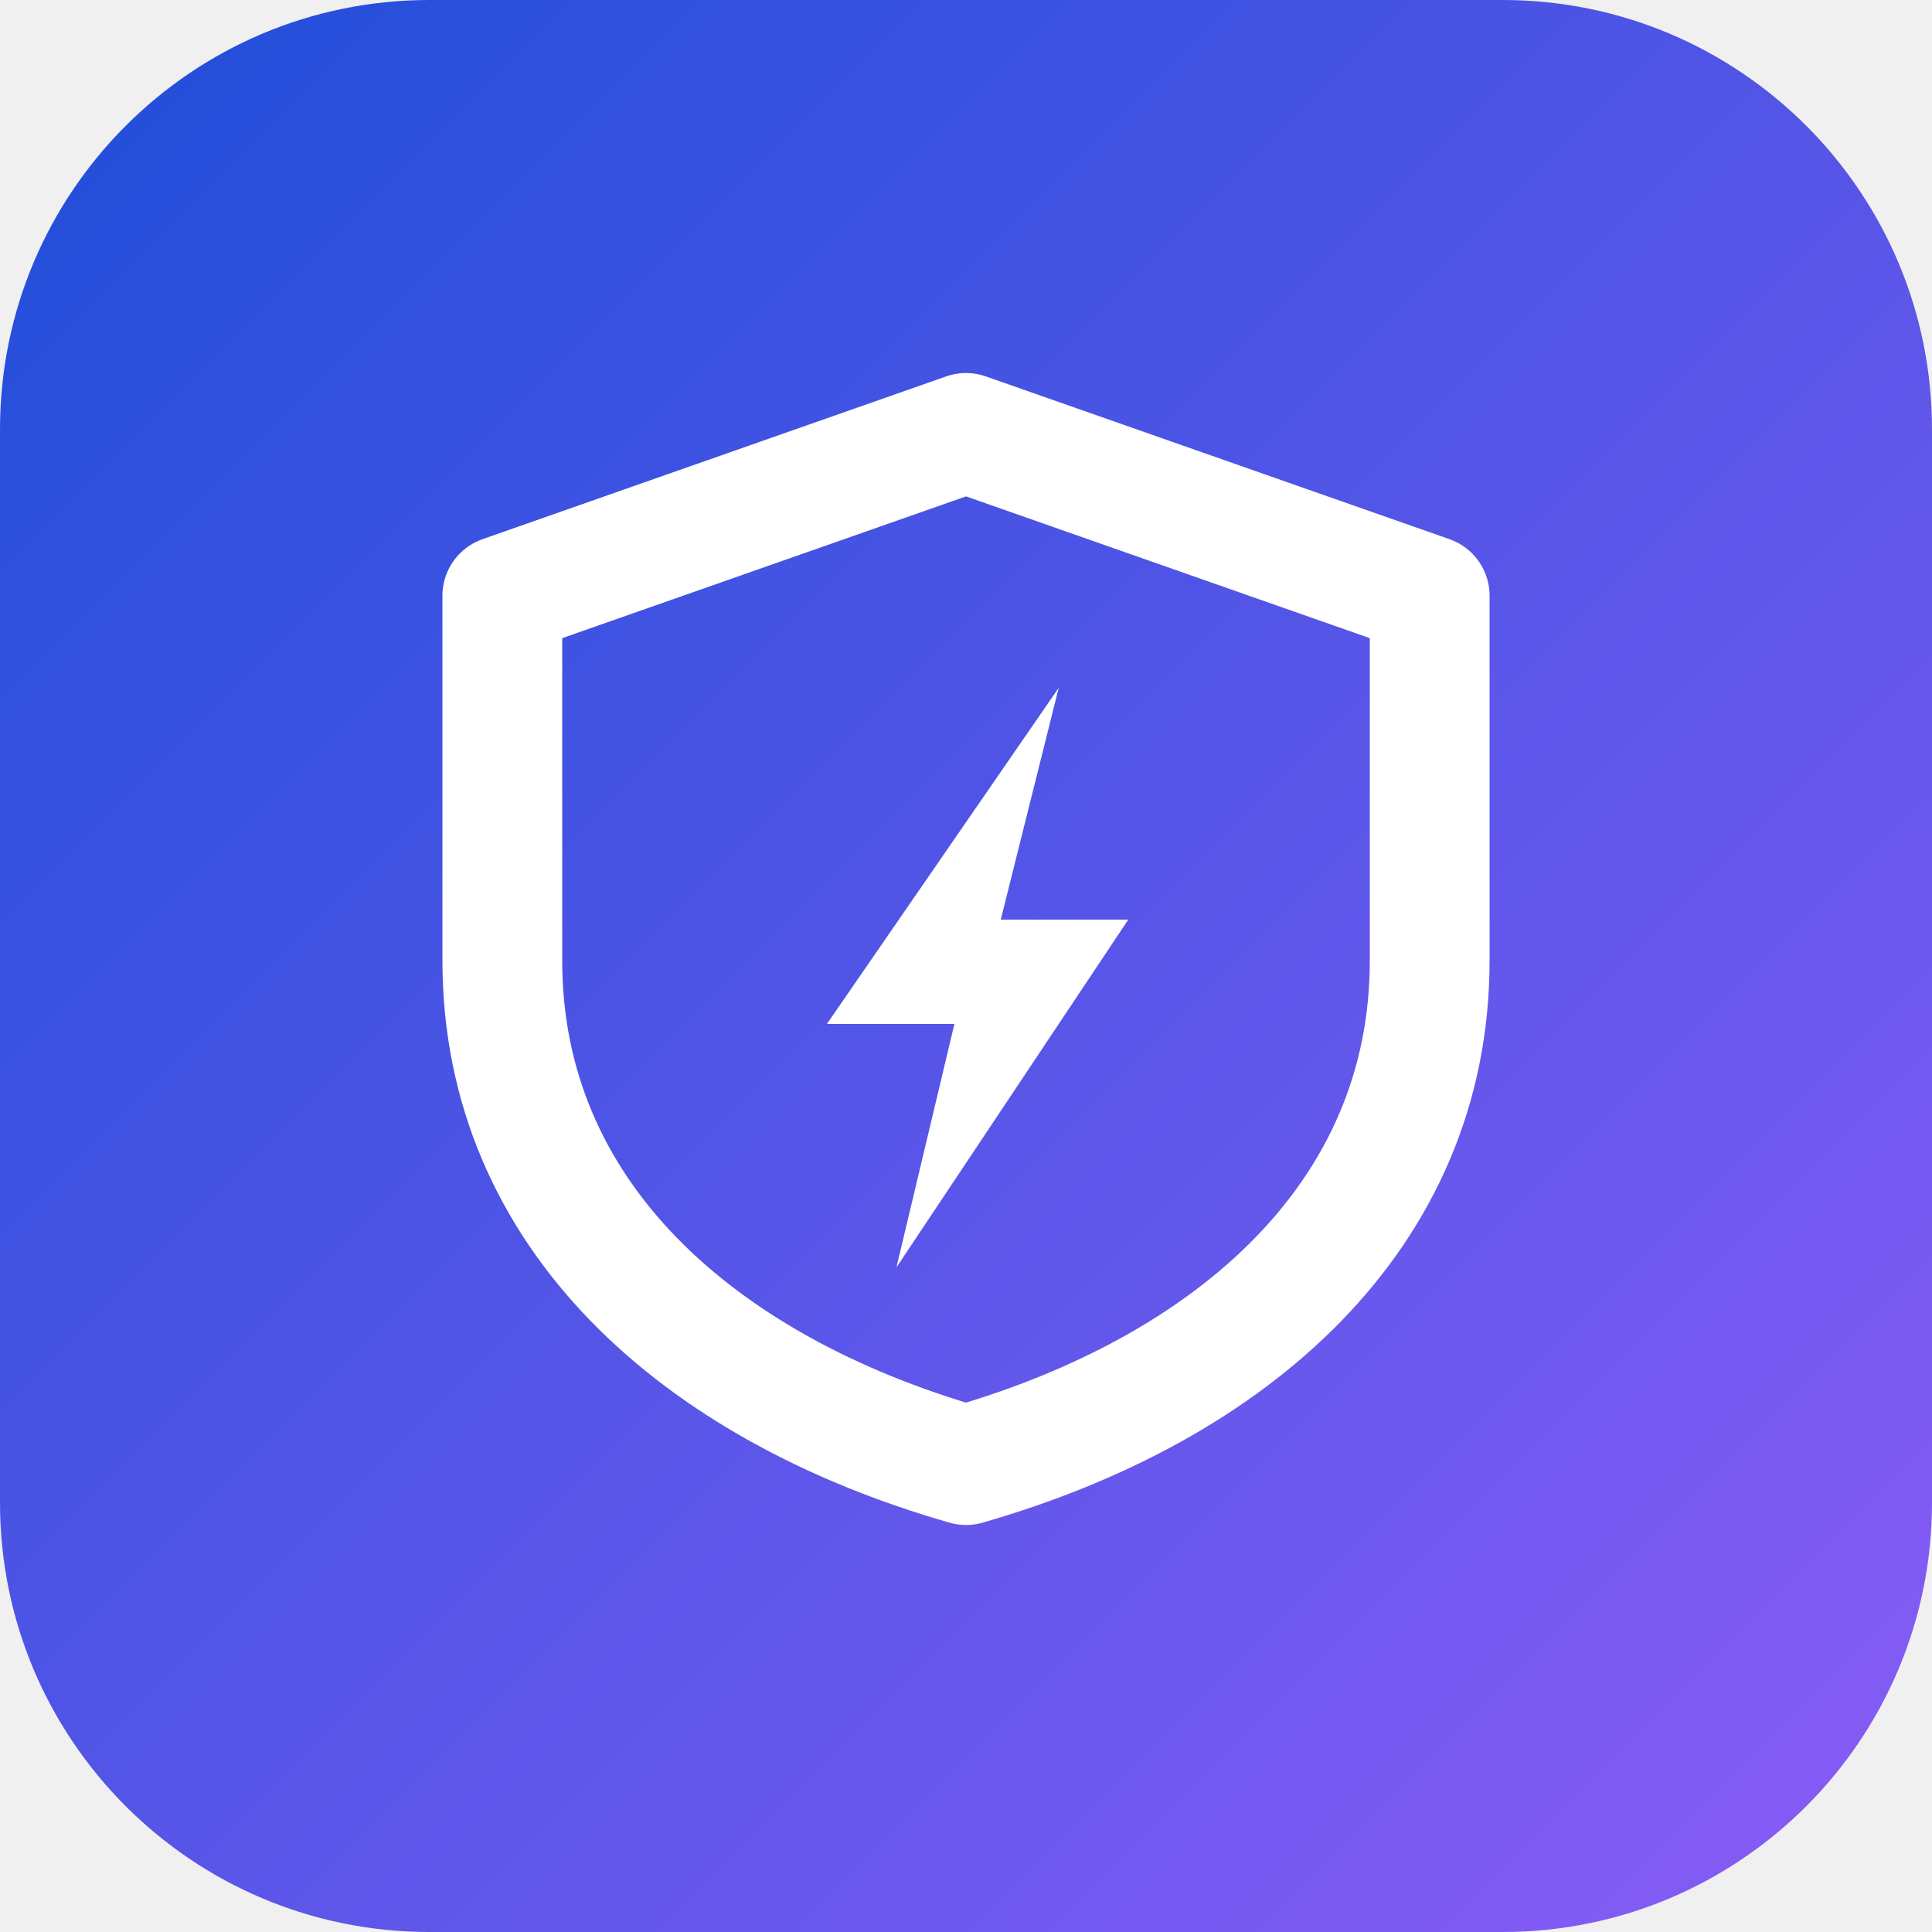
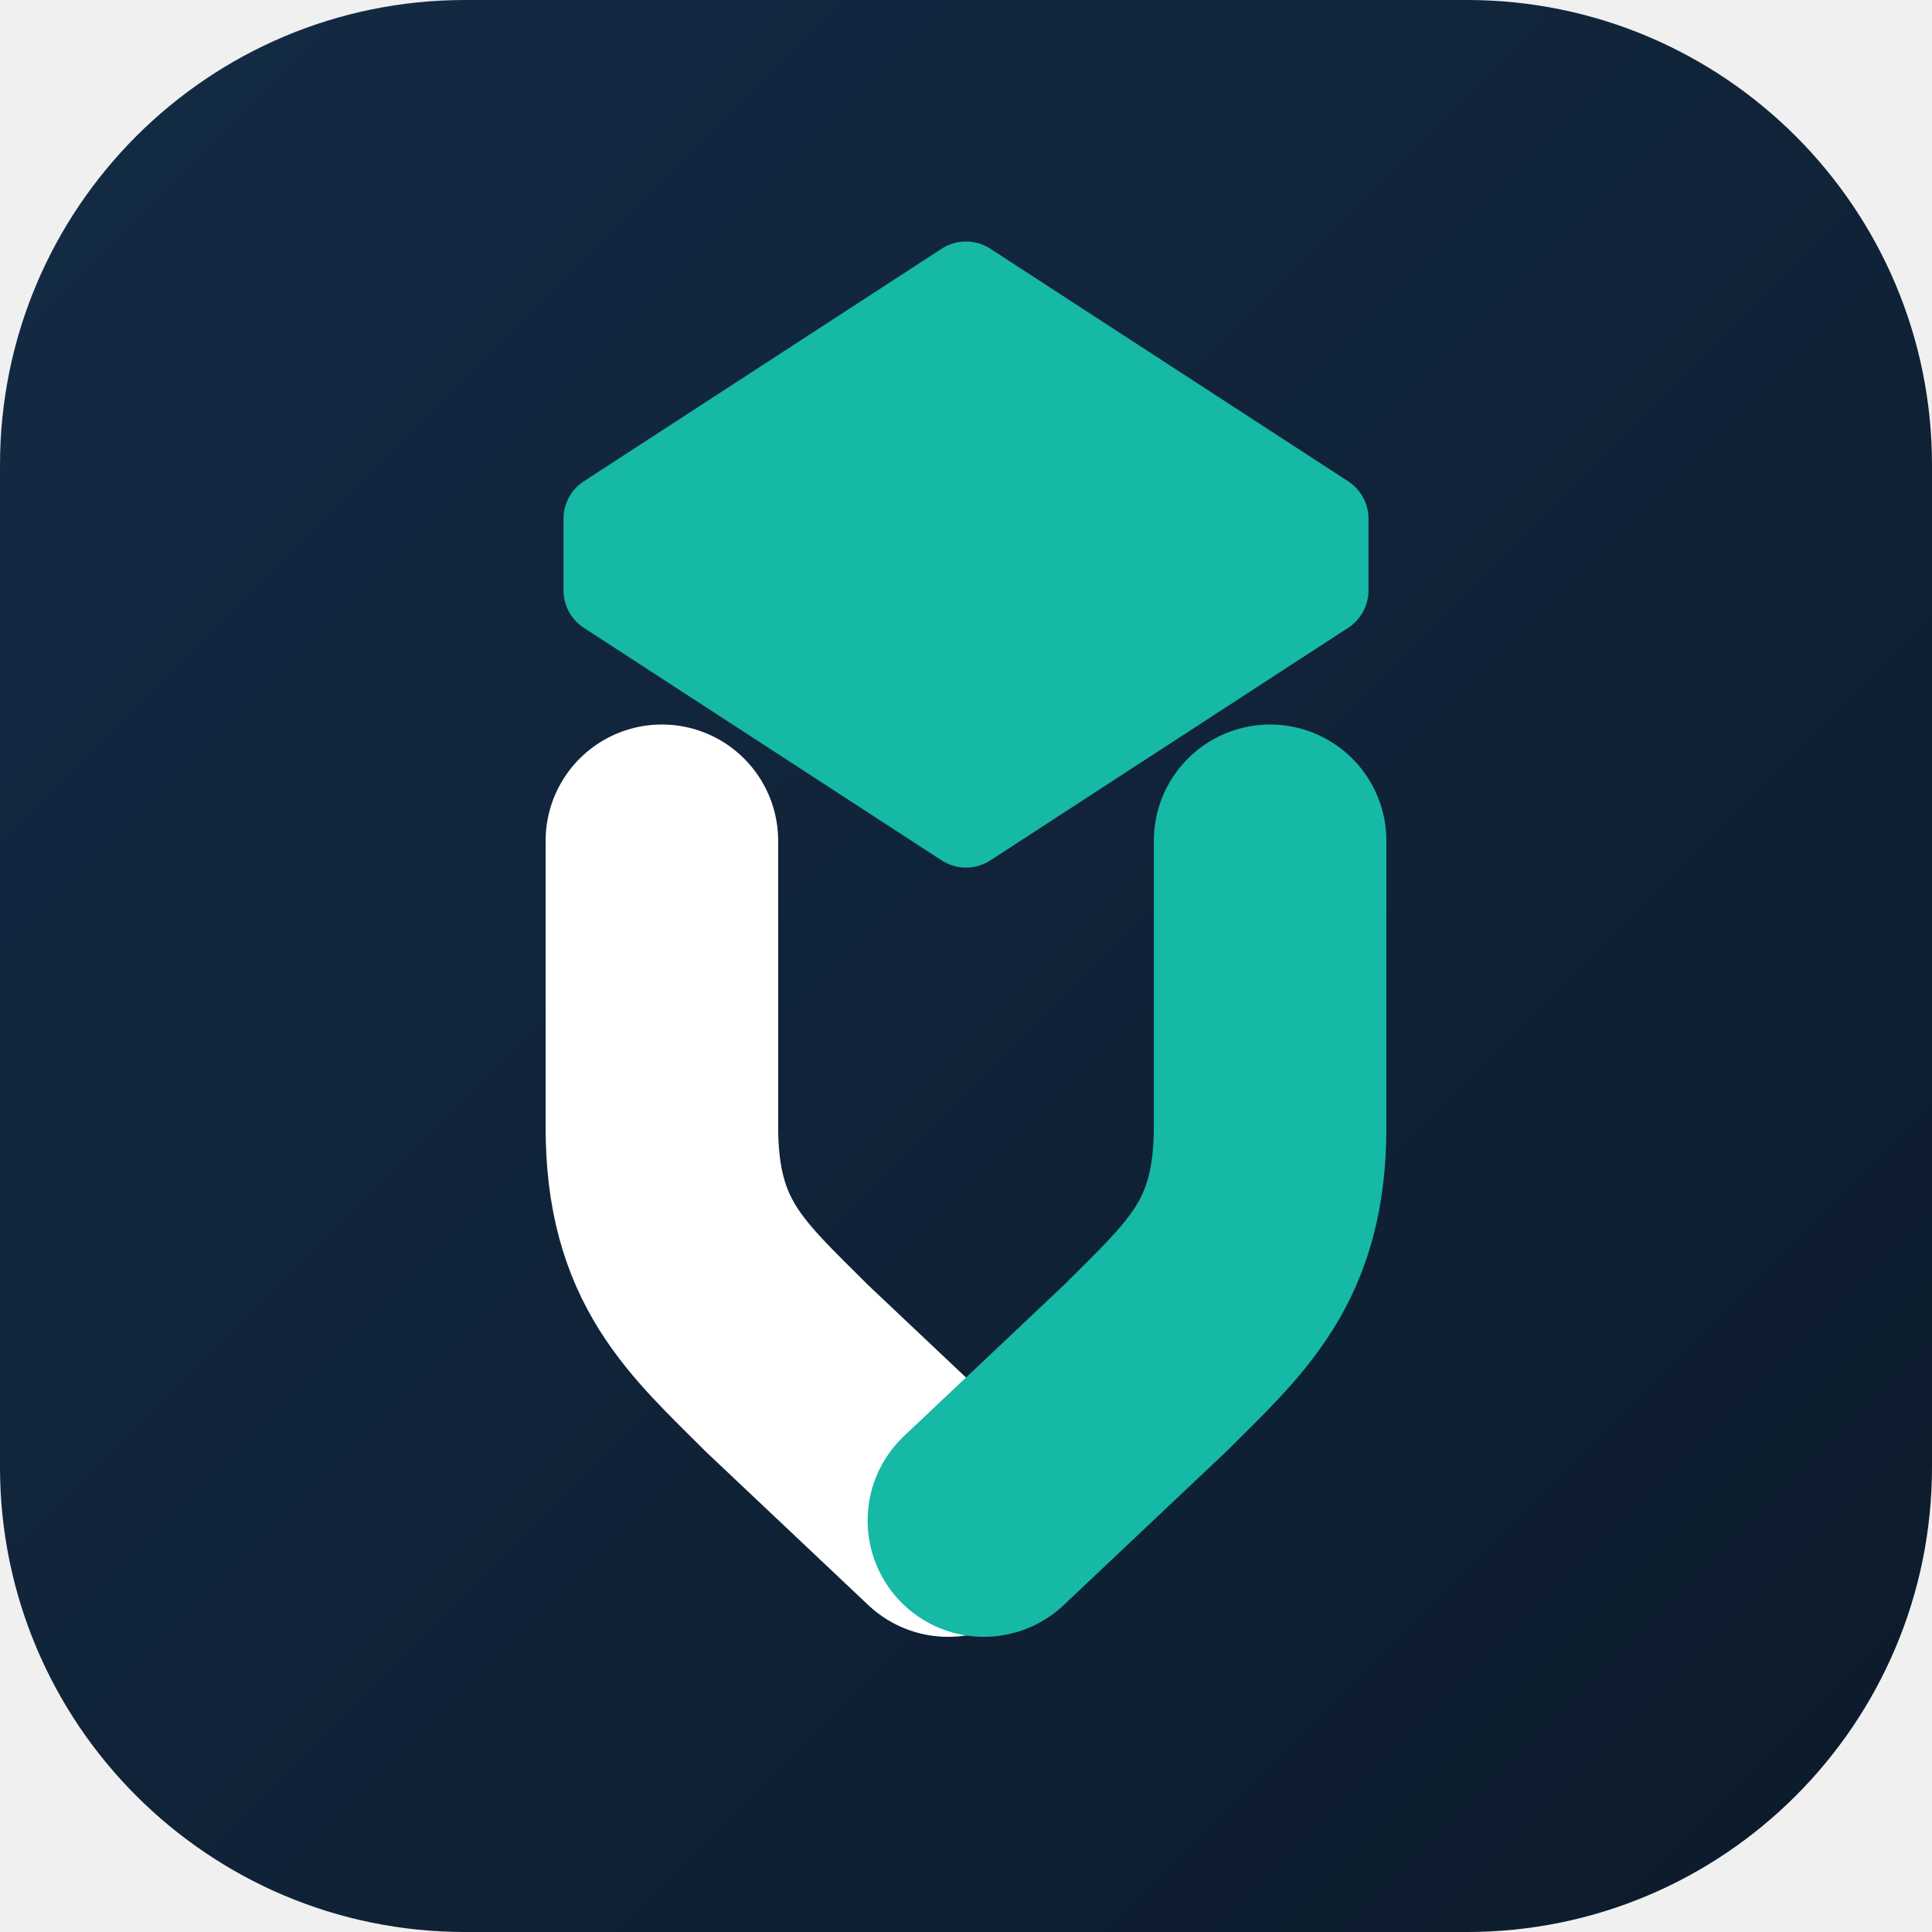
<svg xmlns="http://www.w3.org/2000/svg" viewBox="0 0 108 108">
  <defs>
    <linearGradient id="tile" x1="0" y1="0" x2="1" y2="1">
-       <stop offset="0" stop-color="#1d4ed8" />
-       <stop offset="1" stop-color="#8b5cf6" />
+       <stop offset="0" stop-color="#142B45" />
+       <stop offset="1" stop-color="#0C1B2B" />
    </linearGradient>
  </defs>
-   <rect width="108" height="108" rx="24" fill="url(#tile)" />
-   <path d="M54 24.2 79.92 33.3v20.4c0 14.2-10.94 23.9-25.92 28.2-14.98-4.3-25.92-14-25.92-28.2V33.3z" fill="none" stroke="#fff" stroke-width="6.696" stroke-linejoin="round" />
-   <path d="m59.184 38.448-12.96 18.792h7.128l-3.24 13.608 12.96-19.44h-7.128z" fill="#fff" />
+   <rect width="108" height="108" rx="26" fill="url(#tile)" />
+   <path d="M37 47V63c0 7 3 9.5 7 13.5L53 85" fill="none" stroke="#FFFFFF" stroke-width="13" stroke-linecap="round" stroke-linejoin="round" />
+   <path d="M71 47V63c0 7-3 9.5-7 13.5L55 85" fill="none" stroke="#16B8A6" stroke-width="13" stroke-linecap="round" stroke-linejoin="round" />
+   <path d="M54 16 74 29v4L54 46 34 33v-4z" fill="#16B8A6" stroke="#16B8A6" stroke-width="5" stroke-linejoin="round" />
</svg>
